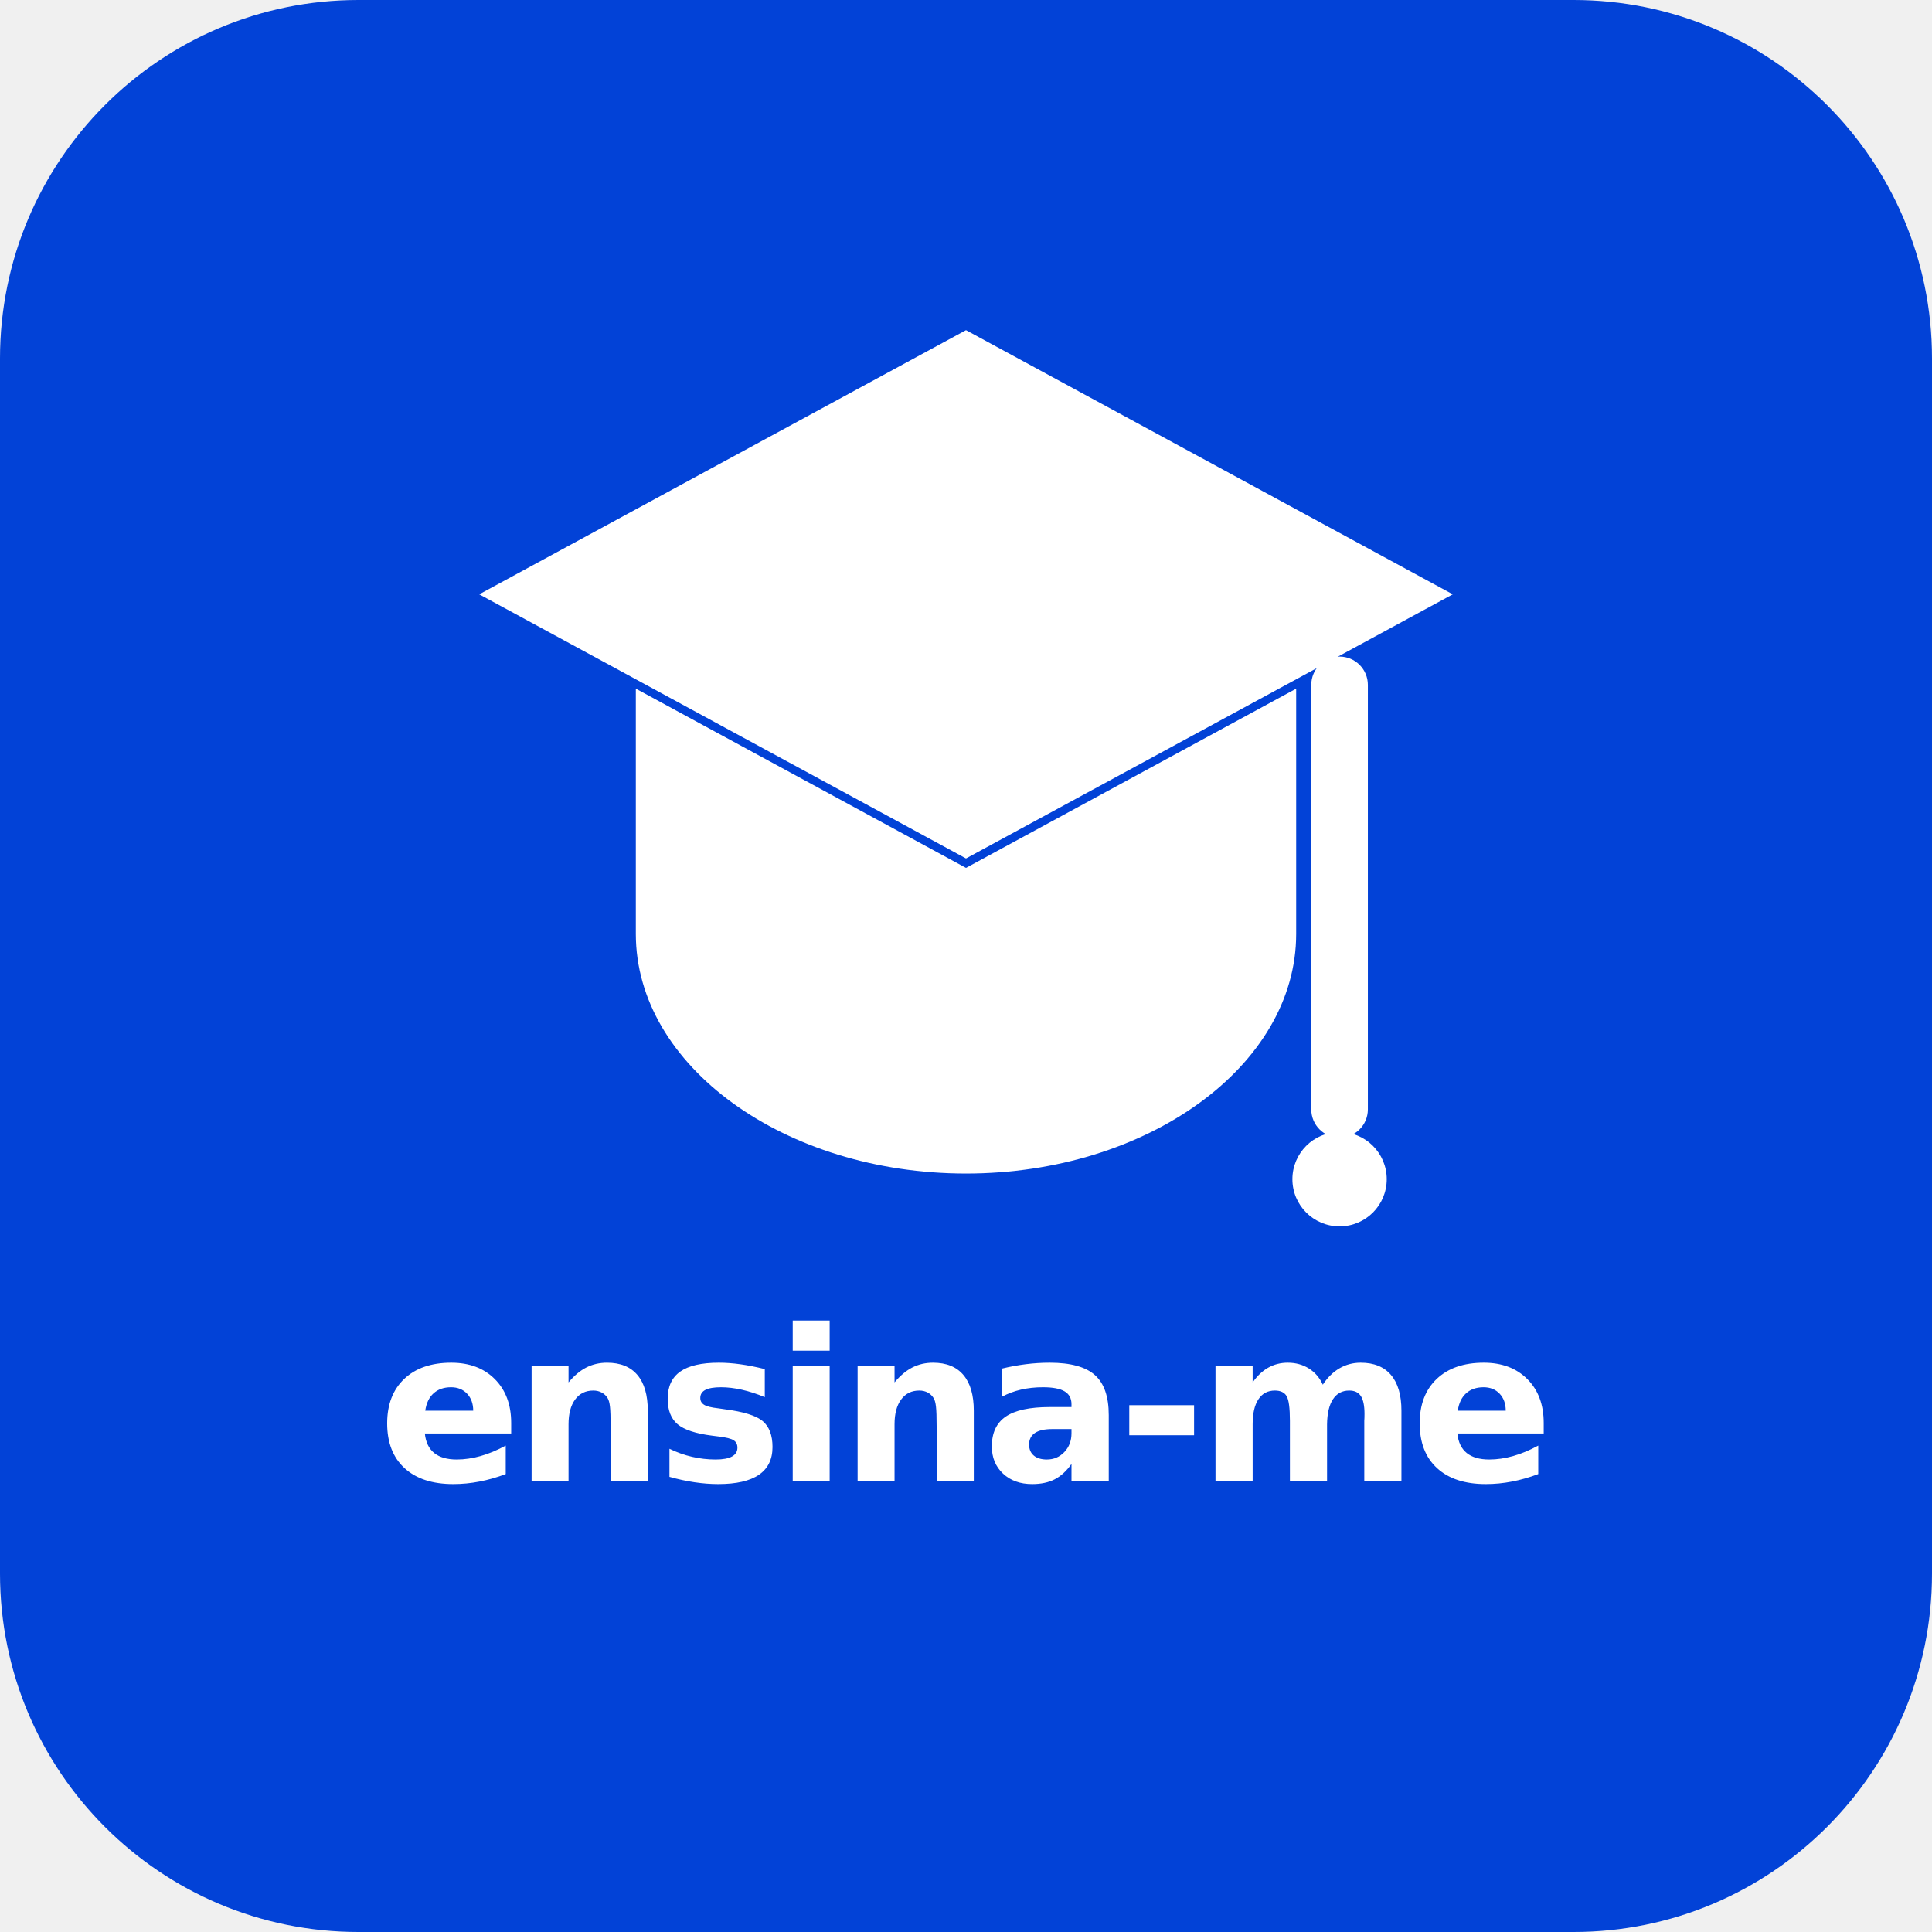
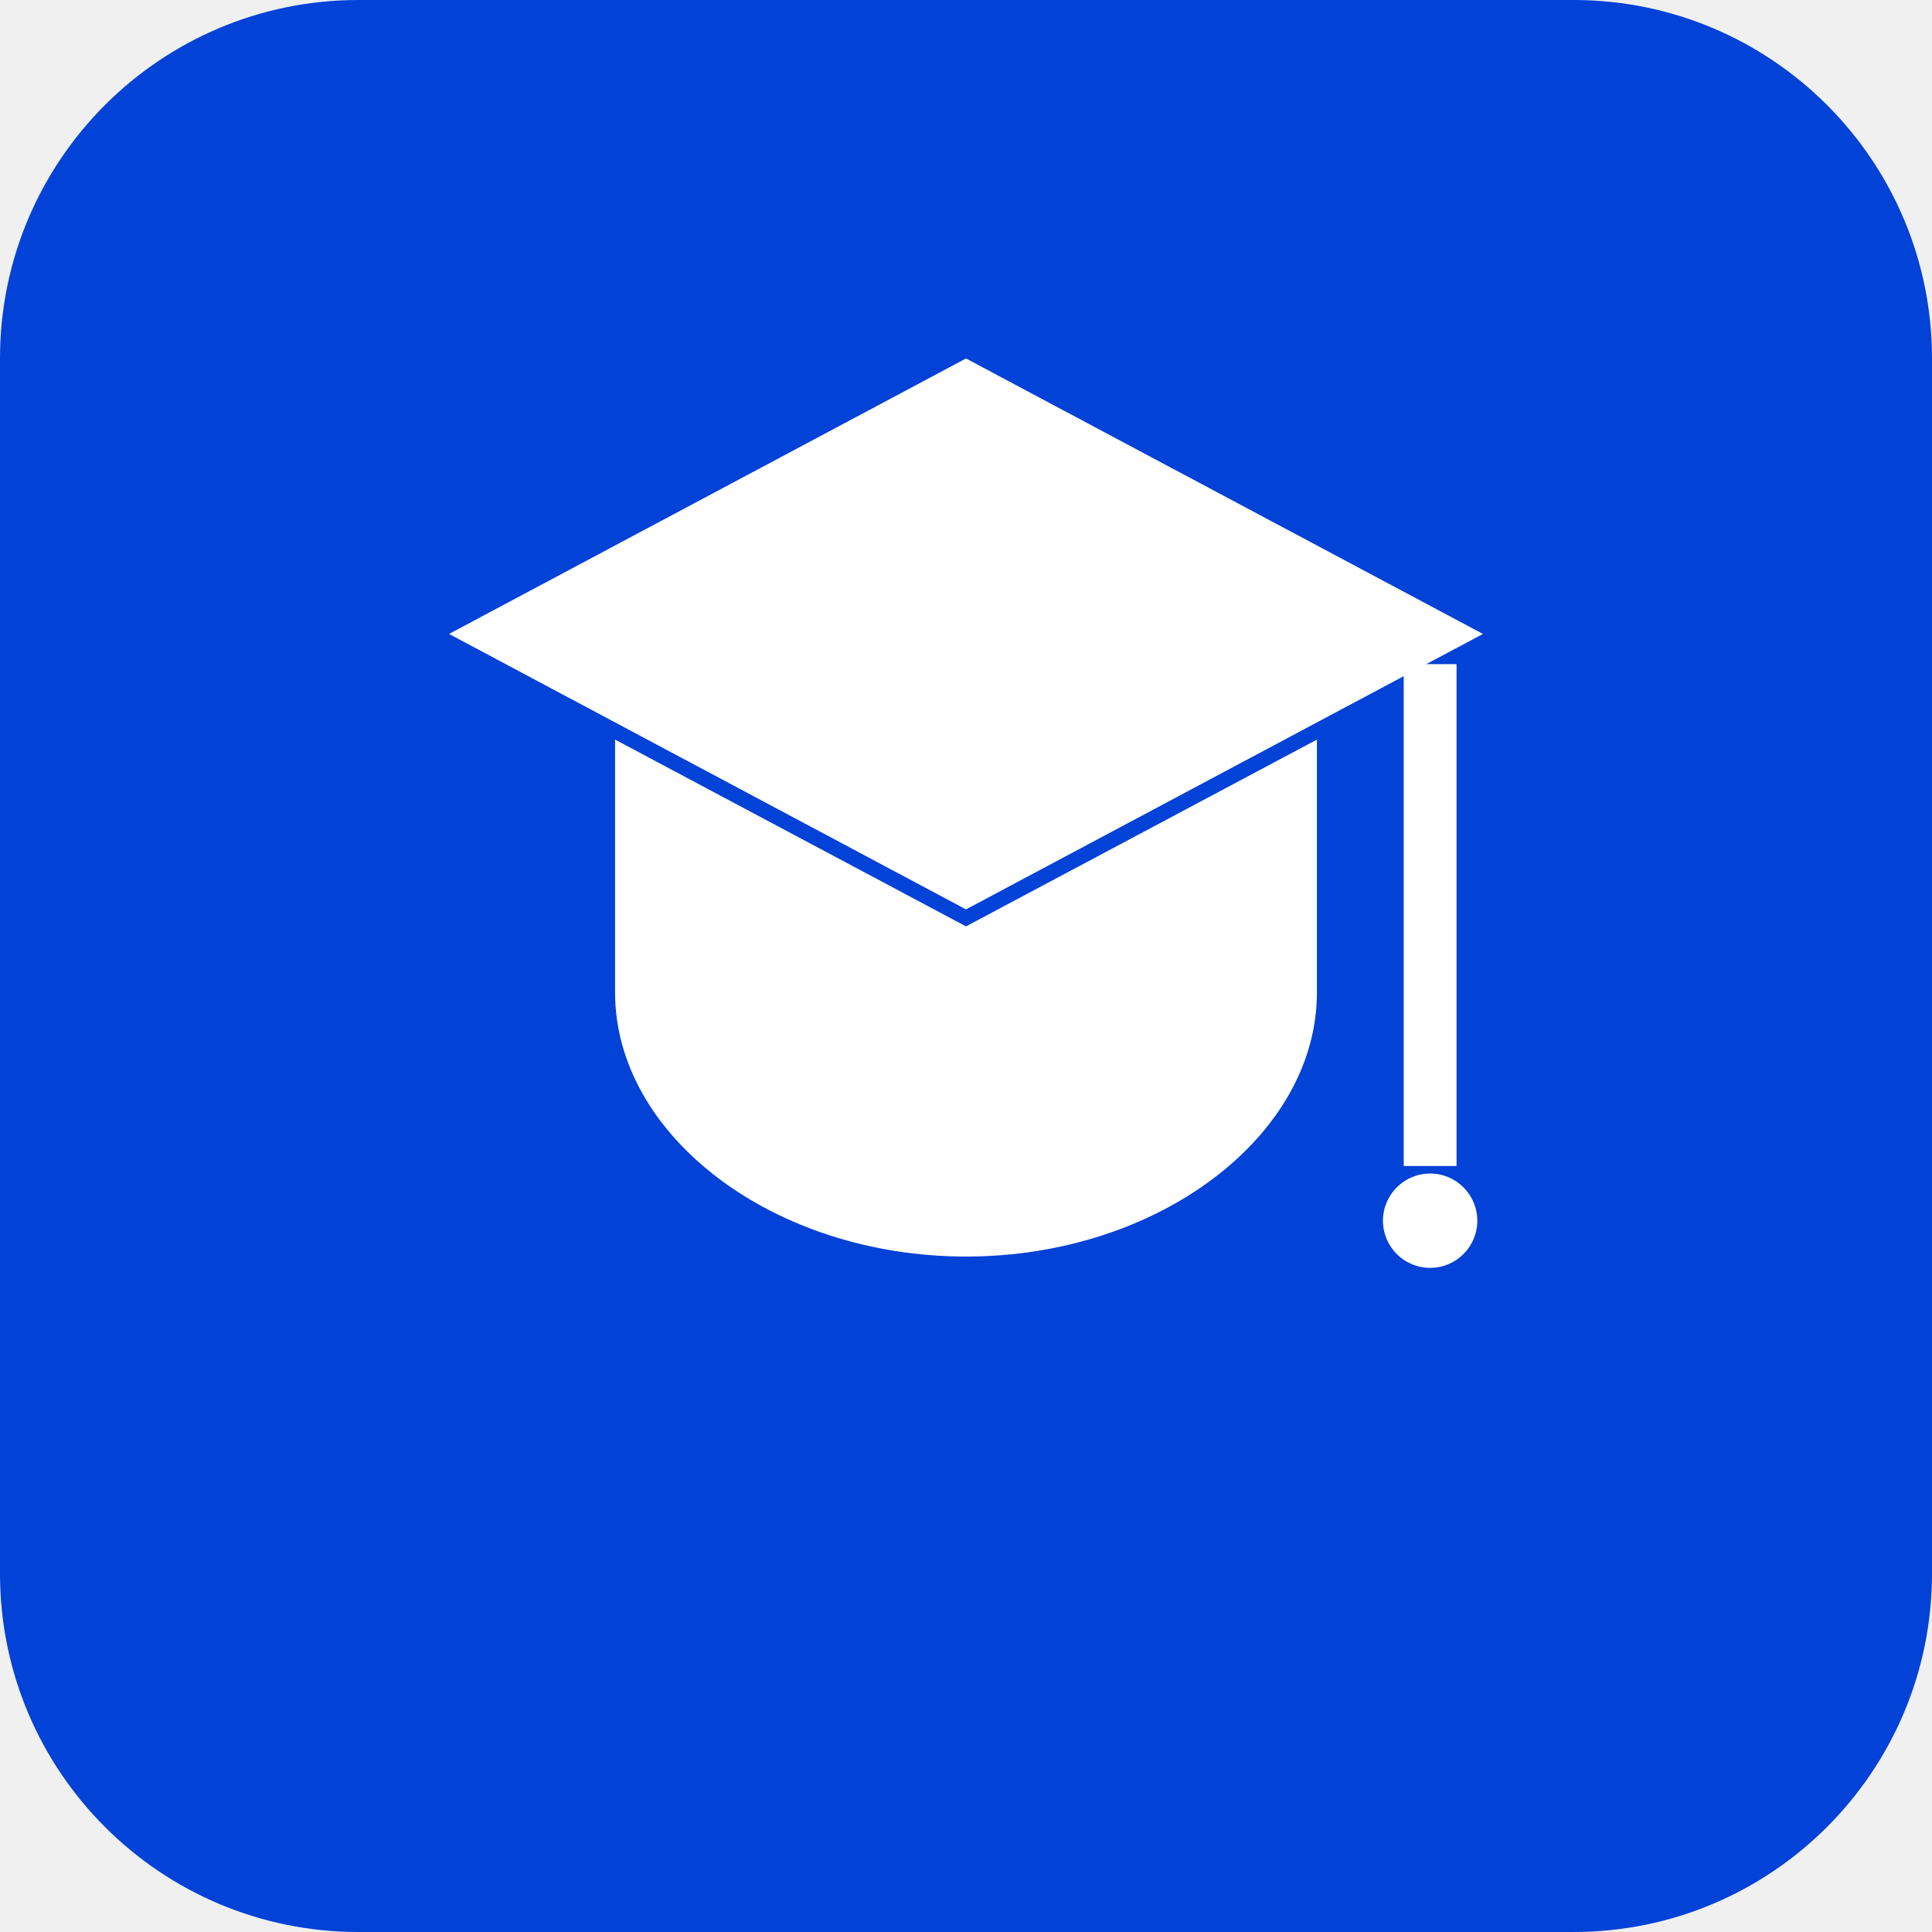
<svg xmlns="http://www.w3.org/2000/svg" width="1024" height="1024" viewBox="0 0 1024 1024">
  <rect width="1024" height="1024" rx="190" fill="#0242D7" />
  <g fill="#FFFFFF">
-     <path d="M512 175 L770 315 L512 455 L254 315 Z" />
-     <path d="M337 365 L512 460 L687 365 L687 495 C687 565 608 622 512 622 C416 622 337 565 337 495 Z" />
-     <rect x="695" y="348" width="30" height="255" rx="15" />
-     <circle cx="710" cy="625" r="25" />
-     <text x="512" y="785" text-anchor="middle" font-family="Nunito, DejaVu Sans, Arial, sans-serif" font-size="112" font-weight="800" letter-spacing="-4">ensina-me</text>
+     <path d="M512 190 786 336 512 482 238 336 512 190Z" />
+     <path d="M326 392 512 491 698 392V526C698 602 614 666 512 666S326 602 326 526V392Z" />
+     <path d="M744 352h28v266h-28z" />
+     <circle cx="758" cy="647" r="25" />
  </g>
</svg>
